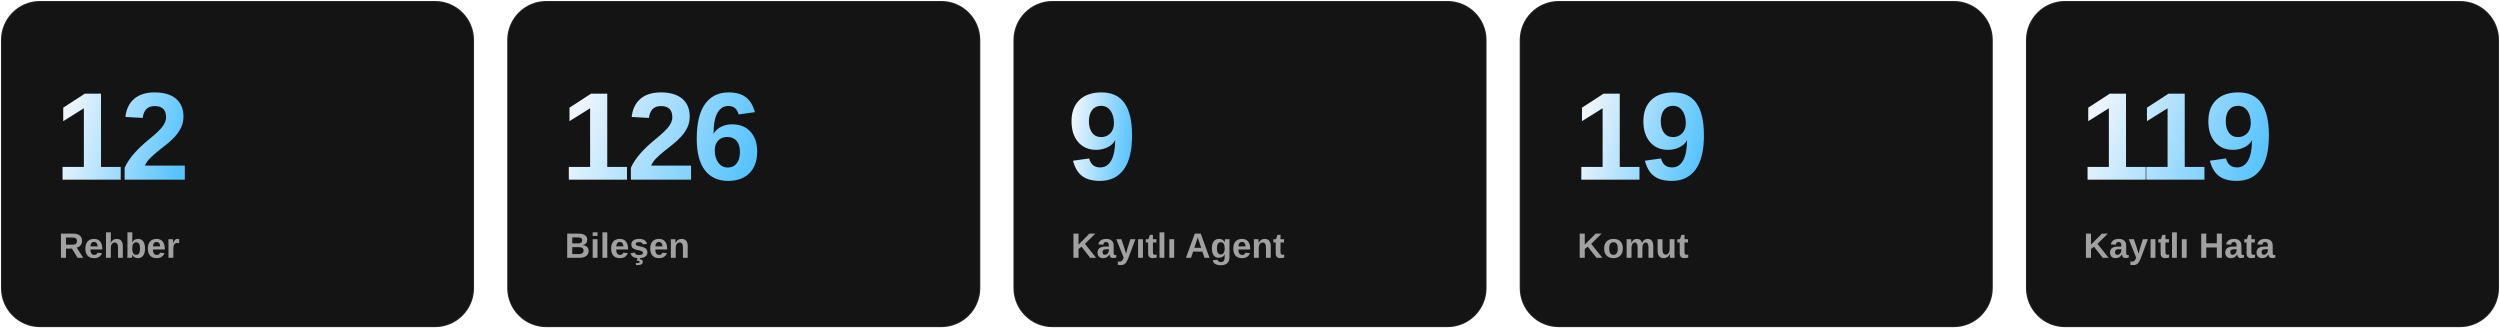
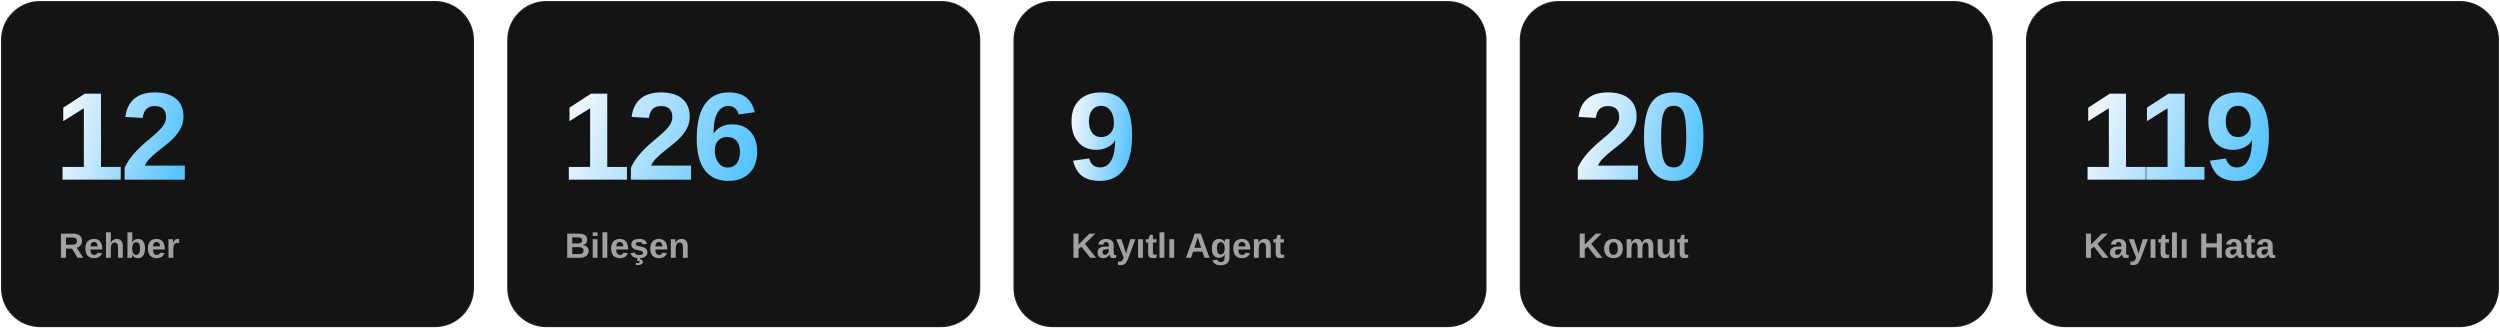
- <svg xmlns="http://www.w3.org/2000/svg" width="1280" height="168" viewBox="0 0 1280 168" role="img" aria-label="12 Rehber, 126 Bileşen, 9 Kayıtlı Agent, 19 Komut, 119 Kayıtlı Hata">
+ <svg xmlns="http://www.w3.org/2000/svg" width="1280" height="168" viewBox="0 0 1280 168" role="img" aria-label="12 Rehber, 126 Bileşen, 9 Kayıtlı Agent, 20 Komut, 119 Kayıtlı Hata">
  <defs>
    <linearGradient id="stat-ink" x1="0.008" y1="0.413" x2="0.992" y2="0.587">
      <stop offset="0%" stop-color="#eef5fc" />
      <stop offset="100%" stop-color="#58c4ff" />
    </linearGradient>
  </defs>
  <g transform="translate(0.0 0)">
    <rect x="0.5" y="0.5" width="242.2" height="167" rx="20" fill="#0c0c0d" />
    <rect x="0.5" y="0.5" width="242.2" height="167" rx="20" fill="rgb(255,255,255)" fill-opacity="0.035" stroke="rgb(255,255,255)" stroke-opacity="0.08" />
    <text x="28" y="92" font-family="-apple-system, BlinkMacSystemFont, 'Segoe UI', 'Helvetica Neue', Arial, sans-serif" font-size="64" font-weight="800" letter-spacing="-2" fill="url(#stat-ink)">12</text>
    <text x="30" y="132" font-family="-apple-system, BlinkMacSystemFont, 'Segoe UI', 'Helvetica Neue', Arial, sans-serif" font-size="18" font-weight="600" fill="#a1a1a1">Rehber</text>
  </g>
  <g transform="translate(259.2 0)">
    <rect x="0.5" y="0.5" width="242.2" height="167" rx="20" fill="#0c0c0d" />
    <rect x="0.5" y="0.5" width="242.2" height="167" rx="20" fill="rgb(255,255,255)" fill-opacity="0.035" stroke="rgb(255,255,255)" stroke-opacity="0.08" />
    <text x="28" y="92" font-family="-apple-system, BlinkMacSystemFont, 'Segoe UI', 'Helvetica Neue', Arial, sans-serif" font-size="64" font-weight="800" letter-spacing="-2" fill="url(#stat-ink)">126</text>
    <text x="30" y="132" font-family="-apple-system, BlinkMacSystemFont, 'Segoe UI', 'Helvetica Neue', Arial, sans-serif" font-size="18" font-weight="600" fill="#a1a1a1">Bileşen</text>
  </g>
  <g transform="translate(518.4 0)">
    <rect x="0.5" y="0.5" width="242.2" height="167" rx="20" fill="#0c0c0d" />
    <rect x="0.5" y="0.5" width="242.2" height="167" rx="20" fill="rgb(255,255,255)" fill-opacity="0.035" stroke="rgb(255,255,255)" stroke-opacity="0.08" />
    <text x="28" y="92" font-family="-apple-system, BlinkMacSystemFont, 'Segoe UI', 'Helvetica Neue', Arial, sans-serif" font-size="64" font-weight="800" letter-spacing="-2" fill="url(#stat-ink)">9</text>
    <text x="30" y="132" font-family="-apple-system, BlinkMacSystemFont, 'Segoe UI', 'Helvetica Neue', Arial, sans-serif" font-size="18" font-weight="600" fill="#a1a1a1">Kayıtlı Agent</text>
  </g>
  <g transform="translate(777.6 0)">
    <rect x="0.5" y="0.5" width="242.2" height="167" rx="20" fill="#0c0c0d" />
    <rect x="0.5" y="0.5" width="242.2" height="167" rx="20" fill="rgb(255,255,255)" fill-opacity="0.035" stroke="rgb(255,255,255)" stroke-opacity="0.08" />
-     <text x="28" y="92" font-family="-apple-system, BlinkMacSystemFont, 'Segoe UI', 'Helvetica Neue', Arial, sans-serif" font-size="64" font-weight="800" letter-spacing="-2" fill="url(#stat-ink)">19</text>
+     <text x="28" y="92" font-family="-apple-system, BlinkMacSystemFont, 'Segoe UI', 'Helvetica Neue', Arial, sans-serif" font-size="64" font-weight="800" letter-spacing="-2" fill="url(#stat-ink)">20</text>
    <text x="30" y="132" font-family="-apple-system, BlinkMacSystemFont, 'Segoe UI', 'Helvetica Neue', Arial, sans-serif" font-size="18" font-weight="600" fill="#a1a1a1">Komut</text>
  </g>
  <g transform="translate(1036.8 0)">
    <rect x="0.5" y="0.5" width="242.2" height="167" rx="20" fill="#0c0c0d" />
    <rect x="0.5" y="0.5" width="242.2" height="167" rx="20" fill="rgb(255,255,255)" fill-opacity="0.035" stroke="rgb(255,255,255)" stroke-opacity="0.08" />
    <text x="28" y="92" font-family="-apple-system, BlinkMacSystemFont, 'Segoe UI', 'Helvetica Neue', Arial, sans-serif" font-size="64" font-weight="800" letter-spacing="-2" fill="url(#stat-ink)">119</text>
    <text x="30" y="132" font-family="-apple-system, BlinkMacSystemFont, 'Segoe UI', 'Helvetica Neue', Arial, sans-serif" font-size="18" font-weight="600" fill="#a1a1a1">Kayıtlı Hata</text>
  </g>
</svg>
